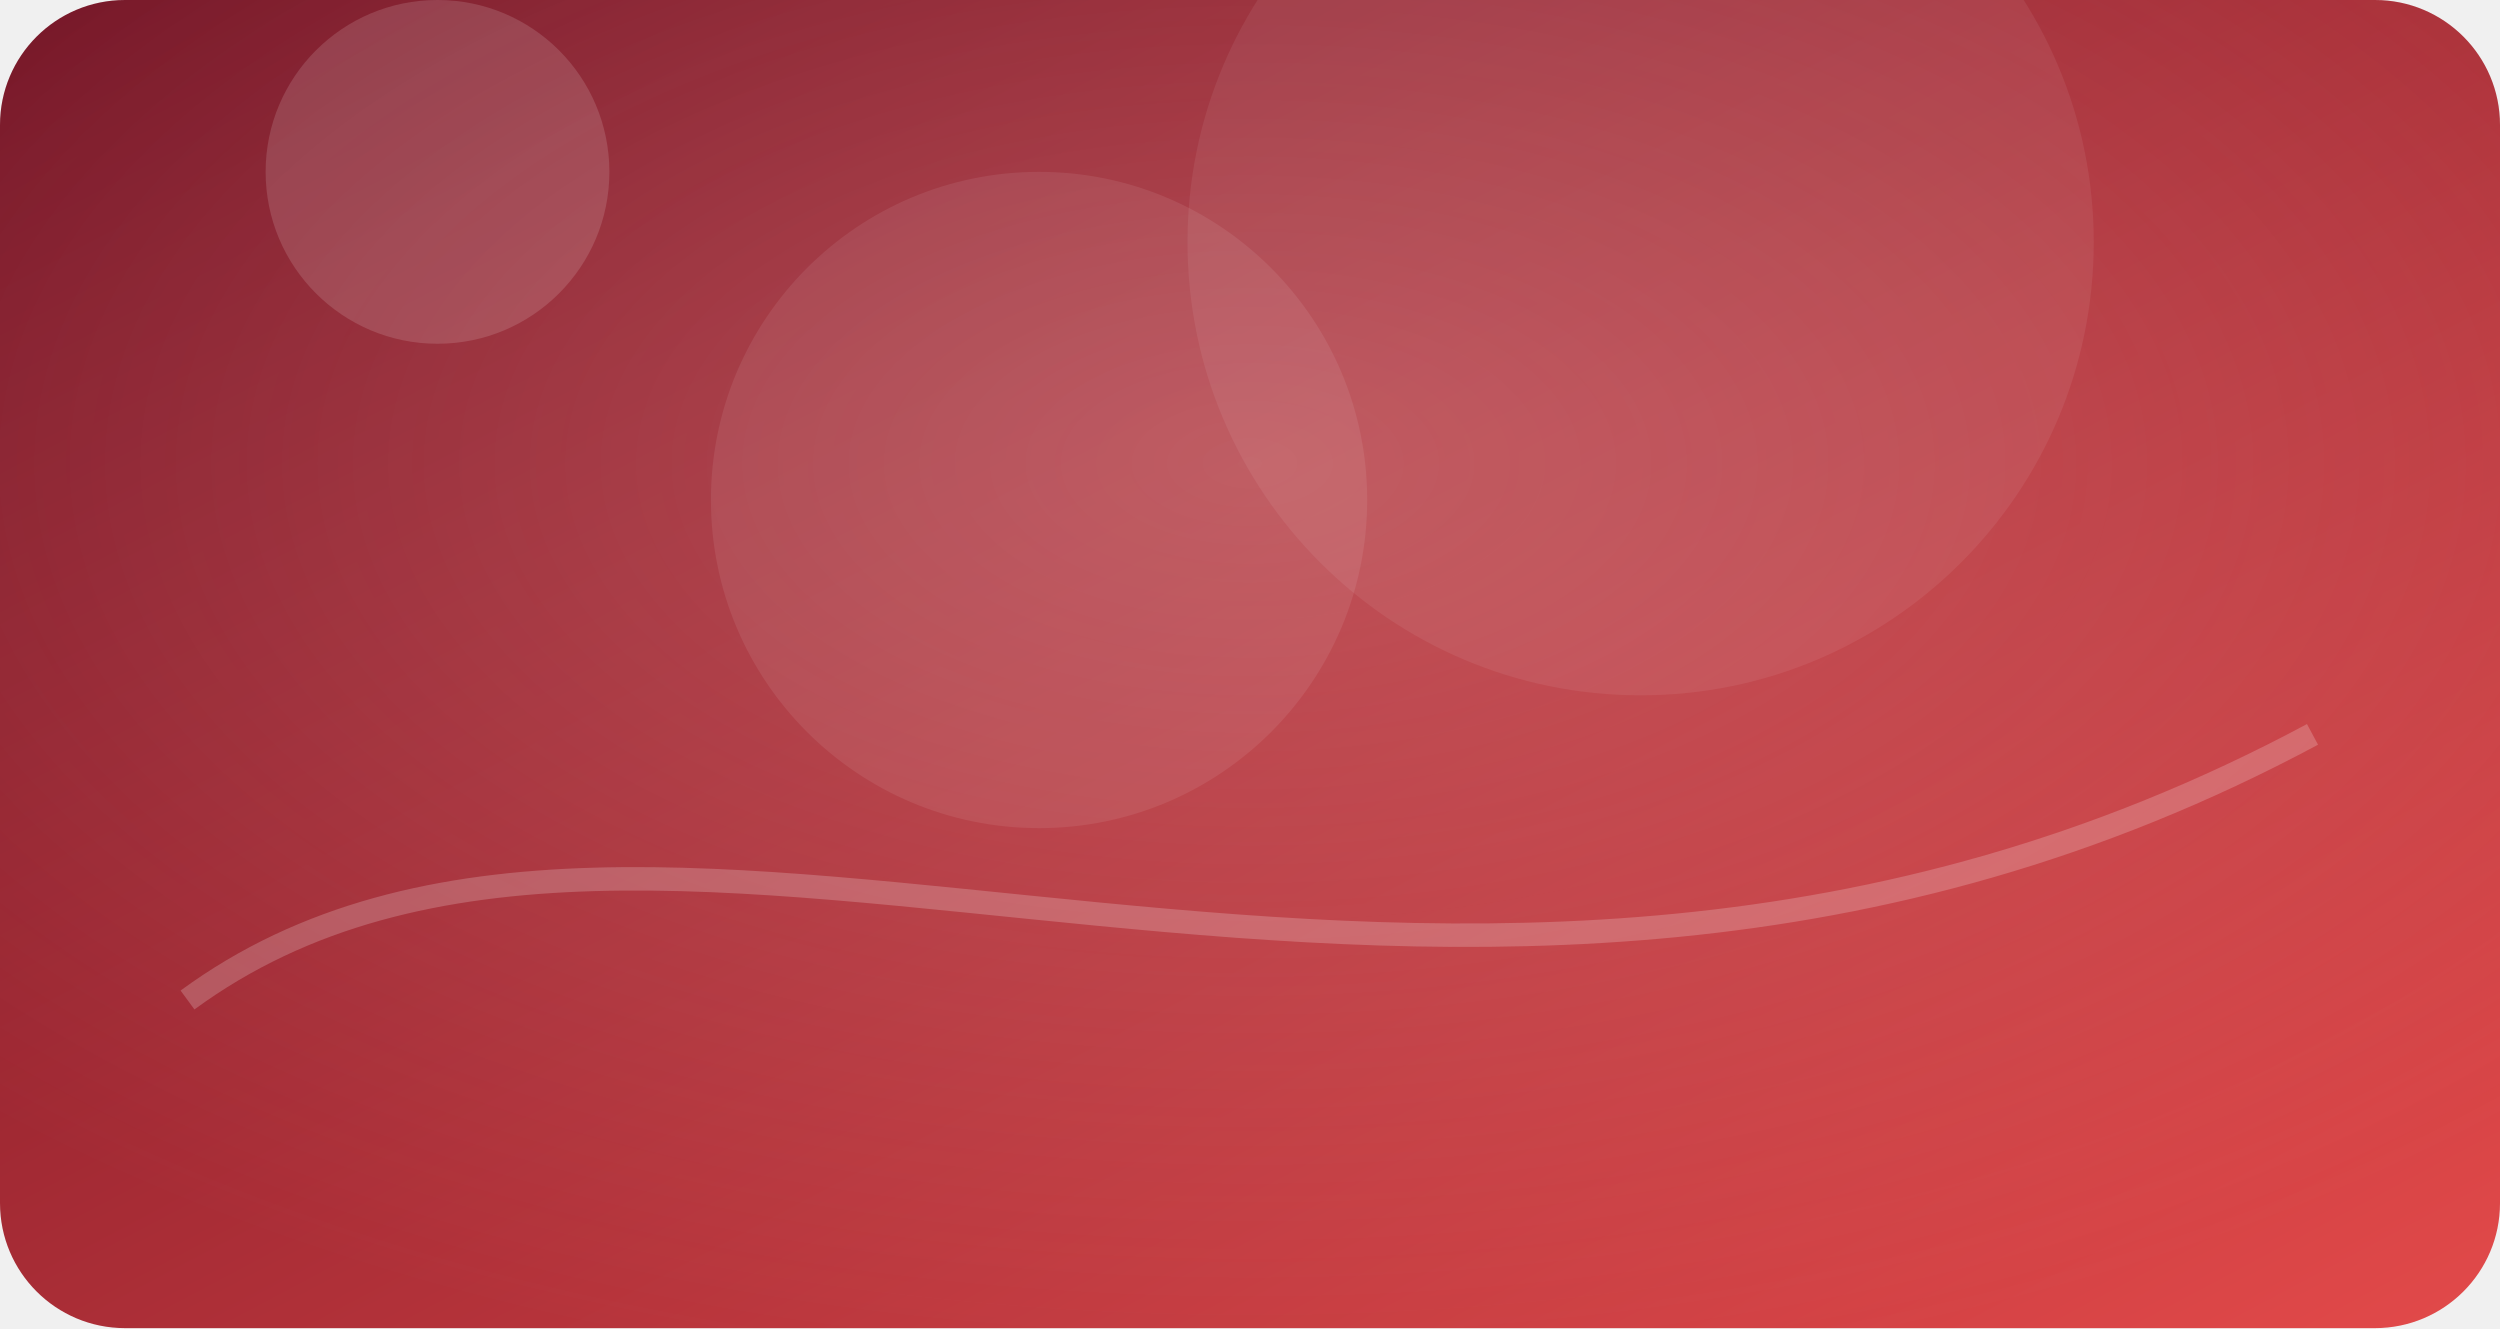
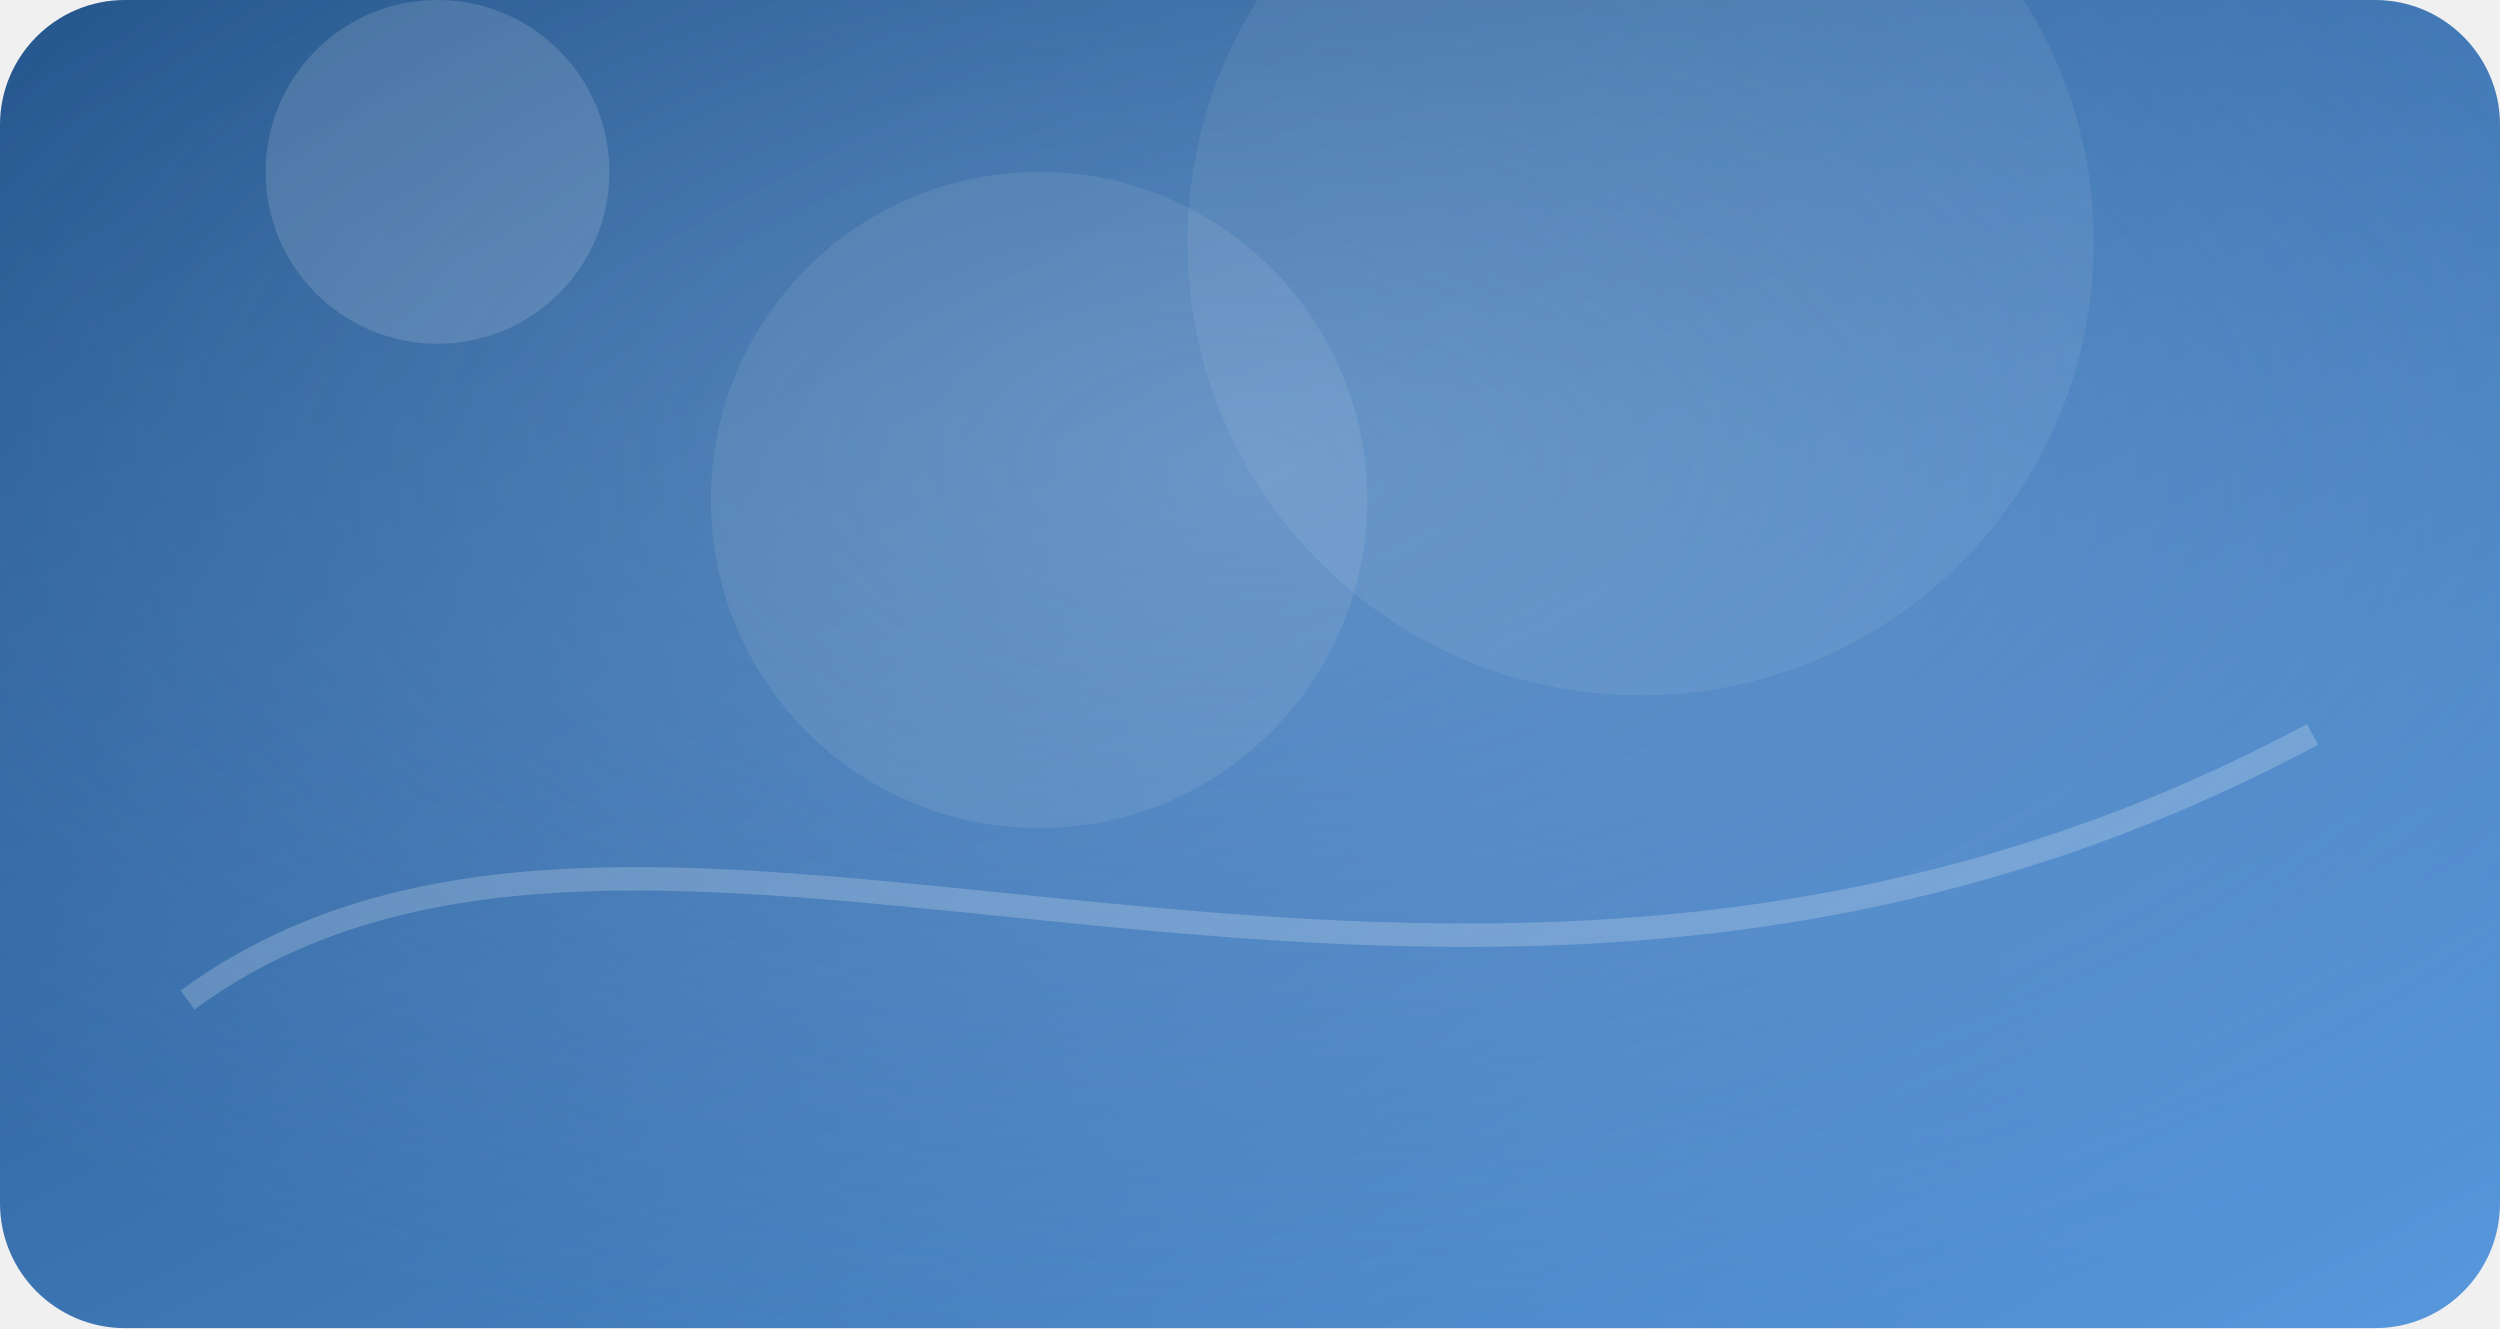
<svg xmlns="http://www.w3.org/2000/svg" viewBox="0 0 320 170" role="img" aria-label="tutorial difficulty background">
  <defs>
    <linearGradient id="bg" x1="0%" y1="0%" x2="100%" y2="100%">
-       <stop offset="0%" stop-color="#6f1022" />
-       <stop offset="100%" stop-color="#e34a4a" />
+       <stop offset="0%" stop-color="#1d4f86" />
+       <stop offset="100%" stop-color="#5998dd" />
    </linearGradient>
    <radialGradient id="glow" cx="50%" cy="35%" r="70%">
-       <stop offset="0%" stop-color="#ffb2b2" stop-opacity="0.28" />
-       <stop offset="100%" stop-color="#ffb2b2" stop-opacity="0" />
+       <stop offset="0%" stop-color="#bfdbff" stop-opacity="0.28" />
+       <stop offset="100%" stop-color="#bfdbff" stop-opacity="0" />
    </radialGradient>
  </defs>
  <rect width="320" height="170" rx="16" fill="url(#bg)" />
  <rect width="320" height="170" rx="16" fill="url(#glow)" />
  <circle cx="210" cy="31" r="58" fill="#ffffff" fill-opacity="0.07" />
  <circle cx="133" cy="64" r="42" fill="#ffffff" fill-opacity="0.08" />
  <circle cx="56" cy="22" r="22" fill="#ffffff" fill-opacity="0.14" />
  <path d="M24 128 C 84 84, 184 154, 296 94" stroke="#ffffff" stroke-opacity="0.2" stroke-width="3" fill="none" />
</svg>
